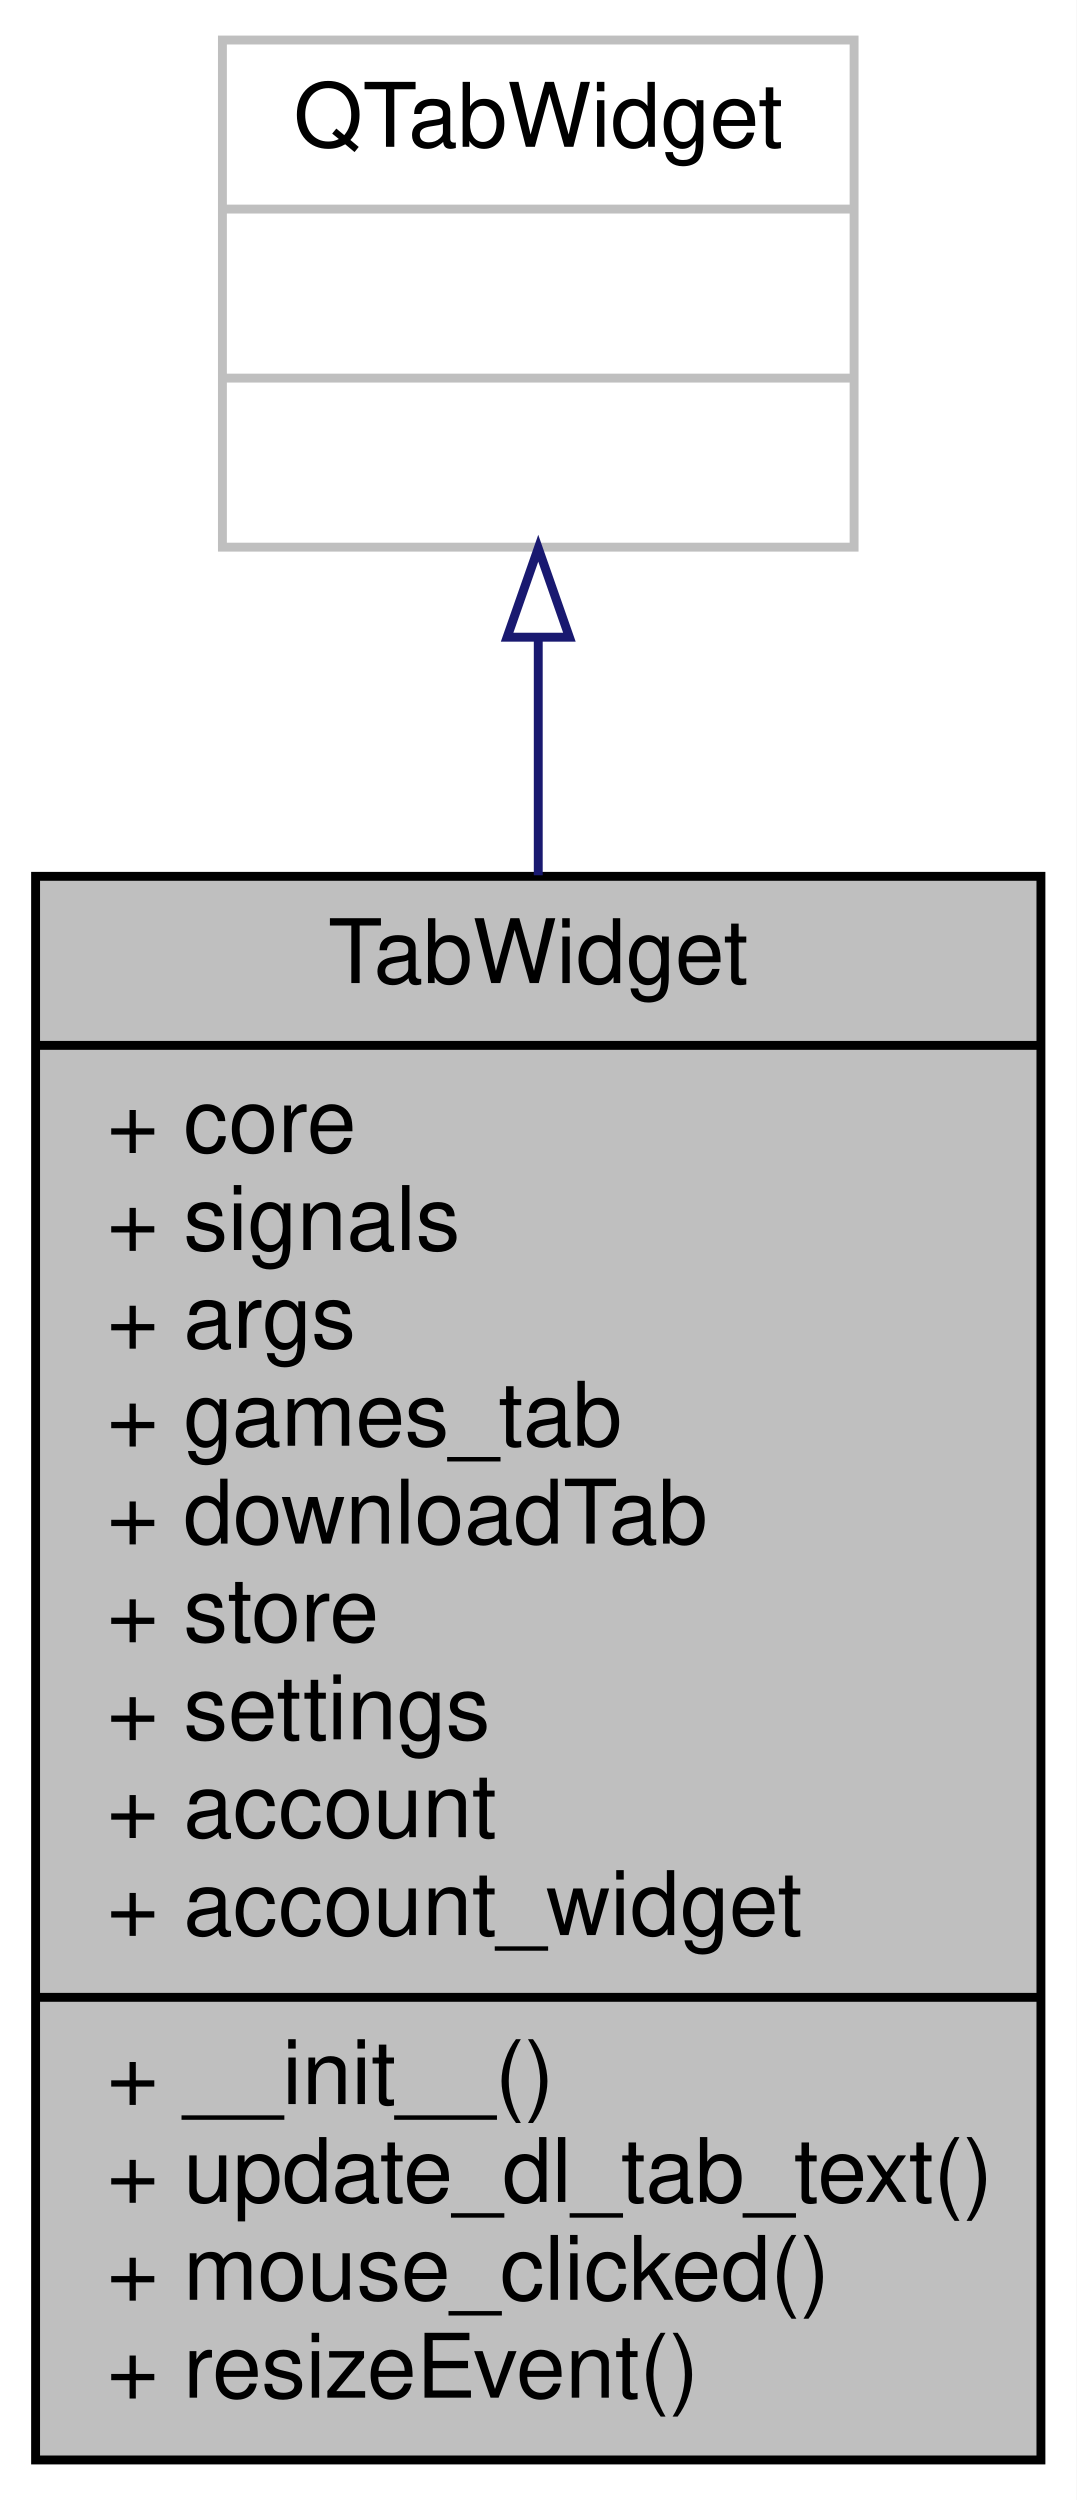
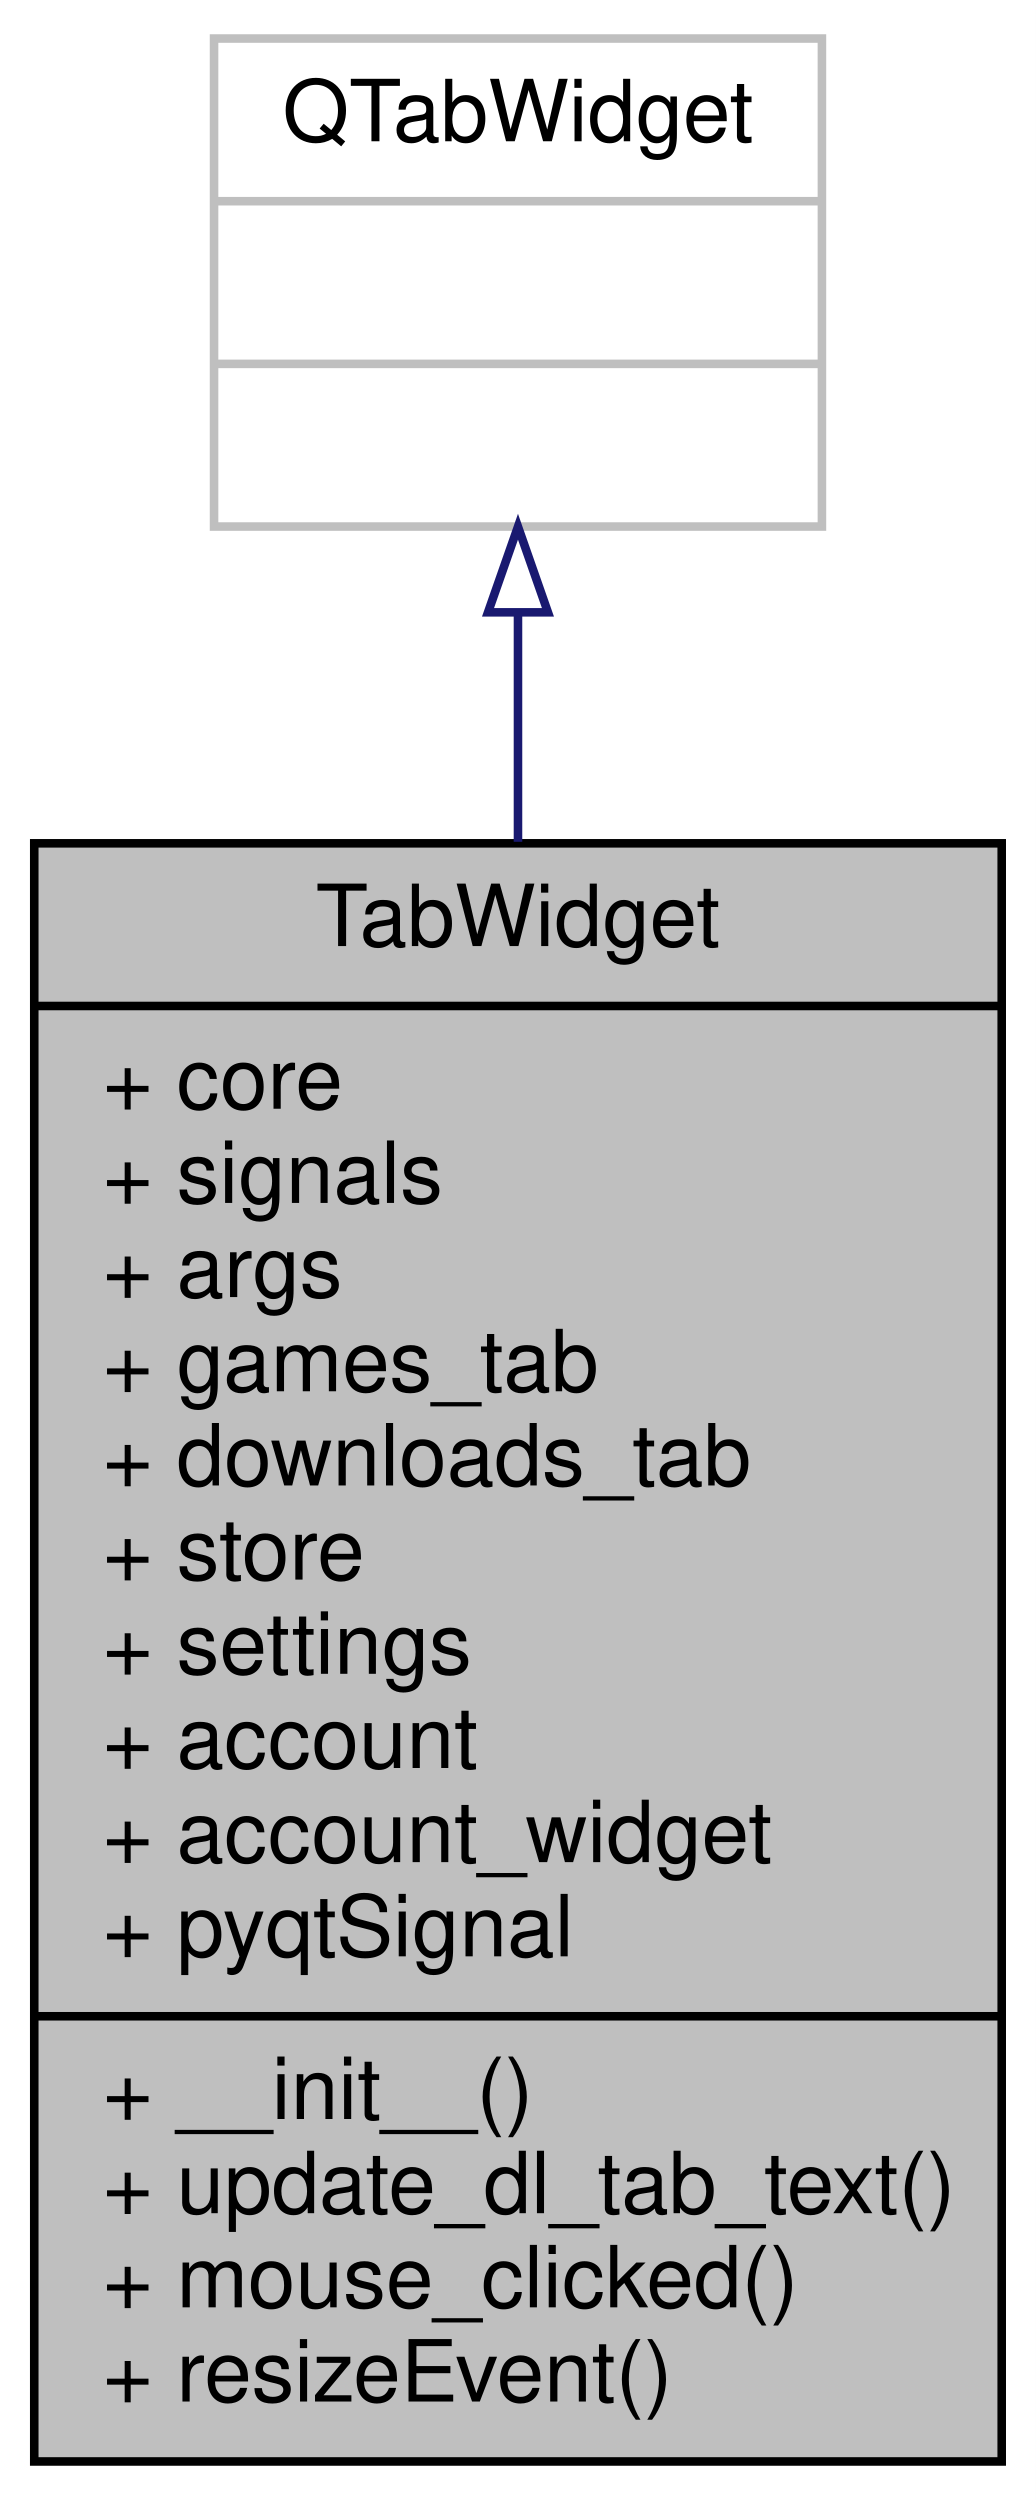
- <svg xmlns="http://www.w3.org/2000/svg" xmlns:xlink="http://www.w3.org/1999/xlink" width="121pt" height="281pt" viewBox="0.00 0.00 121.00 281.00">
-   <g id="graph0" class="graph" transform="scale(1 1) rotate(0) translate(4 277)">
-     <polygon fill="white" stroke="transparent" points="-4,4 -4,-277 117,-277 117,4 -4,4" />
+ <svg xmlns="http://www.w3.org/2000/svg" xmlns:xlink="http://www.w3.org/1999/xlink" width="121pt" height="292pt" viewBox="0.00 0.00 121.00 292.00">
+   <g id="graph0" class="graph" transform="scale(1 1) rotate(0) translate(4 288)">
+     <polygon fill="white" stroke="transparent" points="-4,4 -4,-288 117,-288 117,4 -4,4" />
    <g id="node1" class="node">
      <g id="a_node1">
        <a xlink:title=" ">
-           <polygon fill="#bfbfbf" stroke="black" points="0,-0.5 0,-178.5 113,-178.5 113,-0.5 0,-0.5" />
-           <text text-anchor="middle" x="56.5" y="-166.5" font-family="Helvetica,sans-Serif" font-size="10.00">TabWidget</text>
-           <polyline fill="none" stroke="black" points="0,-159.5 113,-159.5 " />
-           <text text-anchor="start" x="8" y="-147.5" font-family="Helvetica,sans-Serif" font-size="10.00">+ core</text>
-           <text text-anchor="start" x="8" y="-136.5" font-family="Helvetica,sans-Serif" font-size="10.00">+ signals</text>
-           <text text-anchor="start" x="8" y="-125.5" font-family="Helvetica,sans-Serif" font-size="10.00">+ args</text>
-           <text text-anchor="start" x="8" y="-114.5" font-family="Helvetica,sans-Serif" font-size="10.00">+ games_tab</text>
-           <text text-anchor="start" x="8" y="-103.5" font-family="Helvetica,sans-Serif" font-size="10.00">+ downloadTab</text>
-           <text text-anchor="start" x="8" y="-92.5" font-family="Helvetica,sans-Serif" font-size="10.00">+ store</text>
-           <text text-anchor="start" x="8" y="-81.5" font-family="Helvetica,sans-Serif" font-size="10.00">+ settings</text>
-           <text text-anchor="start" x="8" y="-70.5" font-family="Helvetica,sans-Serif" font-size="10.00">+ account</text>
-           <text text-anchor="start" x="8" y="-59.5" font-family="Helvetica,sans-Serif" font-size="10.00">+ account_widget</text>
+           <polygon fill="#bfbfbf" stroke="black" points="0,-0.5 0,-189.5 113,-189.5 113,-0.5 0,-0.5" />
+           <text text-anchor="middle" x="56.5" y="-177.5" font-family="Helvetica,sans-Serif" font-size="10.00">TabWidget</text>
+           <polyline fill="none" stroke="black" points="0,-170.5 113,-170.5 " />
+           <text text-anchor="start" x="8" y="-158.5" font-family="Helvetica,sans-Serif" font-size="10.00">+ core</text>
+           <text text-anchor="start" x="8" y="-147.5" font-family="Helvetica,sans-Serif" font-size="10.00">+ signals</text>
+           <text text-anchor="start" x="8" y="-136.5" font-family="Helvetica,sans-Serif" font-size="10.00">+ args</text>
+           <text text-anchor="start" x="8" y="-125.5" font-family="Helvetica,sans-Serif" font-size="10.00">+ games_tab</text>
+           <text text-anchor="start" x="8" y="-114.5" font-family="Helvetica,sans-Serif" font-size="10.00">+ downloads_tab</text>
+           <text text-anchor="start" x="8" y="-103.5" font-family="Helvetica,sans-Serif" font-size="10.00">+ store</text>
+           <text text-anchor="start" x="8" y="-92.5" font-family="Helvetica,sans-Serif" font-size="10.00">+ settings</text>
+           <text text-anchor="start" x="8" y="-81.5" font-family="Helvetica,sans-Serif" font-size="10.00">+ account</text>
+           <text text-anchor="start" x="8" y="-70.5" font-family="Helvetica,sans-Serif" font-size="10.00">+ account_widget</text>
+           <text text-anchor="start" x="8" y="-59.5" font-family="Helvetica,sans-Serif" font-size="10.00">+ pyqtSignal</text>
          <polyline fill="none" stroke="black" points="0,-52.5 113,-52.5 " />
          <text text-anchor="start" x="8" y="-40.5" font-family="Helvetica,sans-Serif" font-size="10.00">+ __init__()</text>
          <text text-anchor="start" x="8" y="-29.5" font-family="Helvetica,sans-Serif" font-size="10.00">+ update_dl_tab_text()</text>
          <text text-anchor="start" x="8" y="-18.5" font-family="Helvetica,sans-Serif" font-size="10.00">+ mouse_clicked()</text>
          <text text-anchor="start" x="8" y="-7.5" font-family="Helvetica,sans-Serif" font-size="10.00">+ resizeEvent()</text>
        </a>
      </g>
    </g>
    <g id="node2" class="node">
      <g id="a_node2">
        <a xlink:title=" ">
-           <polygon fill="white" stroke="#bfbfbf" points="21,-215.5 21,-272.5 92,-272.5 92,-215.5 21,-215.5" />
-           <text text-anchor="middle" x="56.5" y="-260.5" font-family="Helvetica,sans-Serif" font-size="10.00">QTabWidget</text>
-           <polyline fill="none" stroke="#bfbfbf" points="21,-253.5 92,-253.5 " />
-           <text text-anchor="middle" x="56.5" y="-241.5" font-family="Helvetica,sans-Serif" font-size="10.00"> </text>
-           <polyline fill="none" stroke="#bfbfbf" points="21,-234.5 92,-234.5 " />
-           <text text-anchor="middle" x="56.5" y="-222.5" font-family="Helvetica,sans-Serif" font-size="10.00"> </text>
+           <polygon fill="white" stroke="#bfbfbf" points="21,-226.5 21,-283.5 92,-283.5 92,-226.5 21,-226.5" />
+           <text text-anchor="middle" x="56.5" y="-271.5" font-family="Helvetica,sans-Serif" font-size="10.00">QTabWidget</text>
+           <polyline fill="none" stroke="#bfbfbf" points="21,-264.5 92,-264.5 " />
+           <text text-anchor="middle" x="56.5" y="-252.5" font-family="Helvetica,sans-Serif" font-size="10.00"> </text>
+           <polyline fill="none" stroke="#bfbfbf" points="21,-245.5 92,-245.5 " />
+           <text text-anchor="middle" x="56.5" y="-233.5" font-family="Helvetica,sans-Serif" font-size="10.00"> </text>
        </a>
      </g>
    </g>
    <g id="edge1" class="edge">
-       <path fill="none" stroke="midnightblue" d="M56.5,-205.37C56.5,-197.09 56.5,-187.98 56.5,-178.62" />
-       <polygon fill="none" stroke="midnightblue" points="53,-205.38 56.5,-215.38 60,-205.38 53,-205.38" />
+       <path fill="none" stroke="midnightblue" d="M56.5,-216.22C56.5,-208.01 56.5,-198.99 56.5,-189.68" />
+       <polygon fill="none" stroke="midnightblue" points="53,-216.48 56.5,-226.48 60,-216.48 53,-216.48" />
    </g>
  </g>
</svg>
